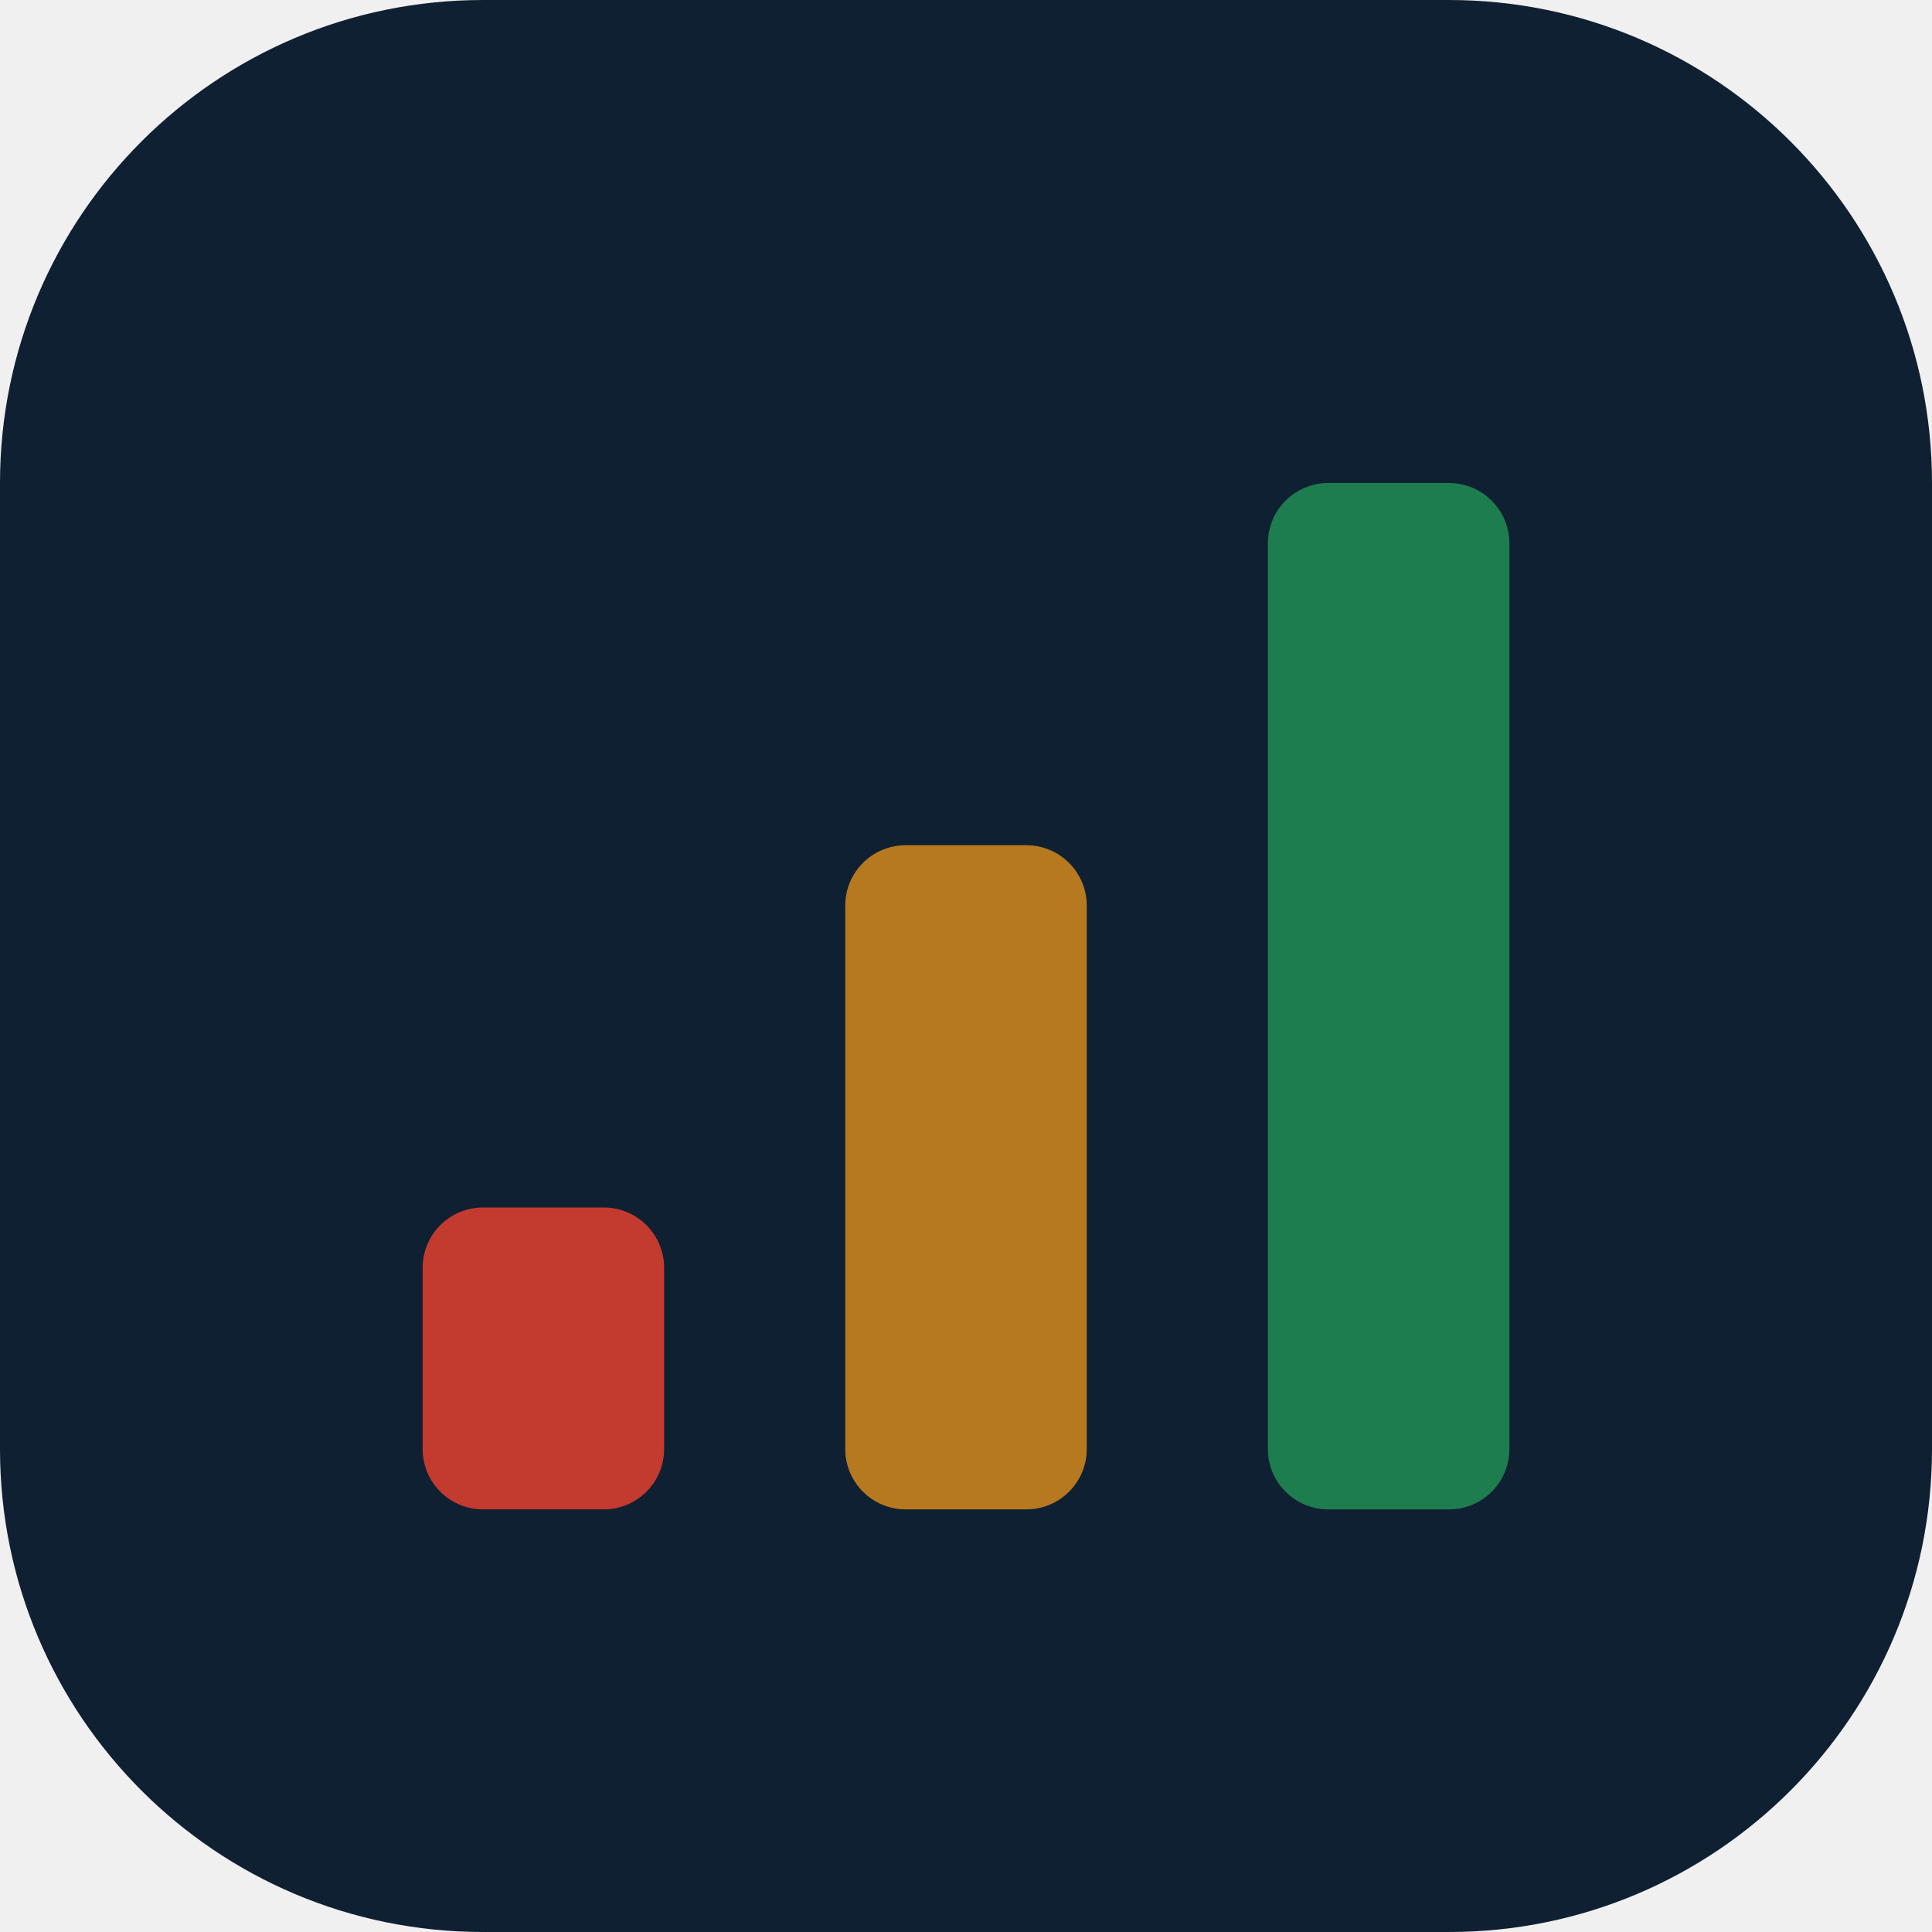
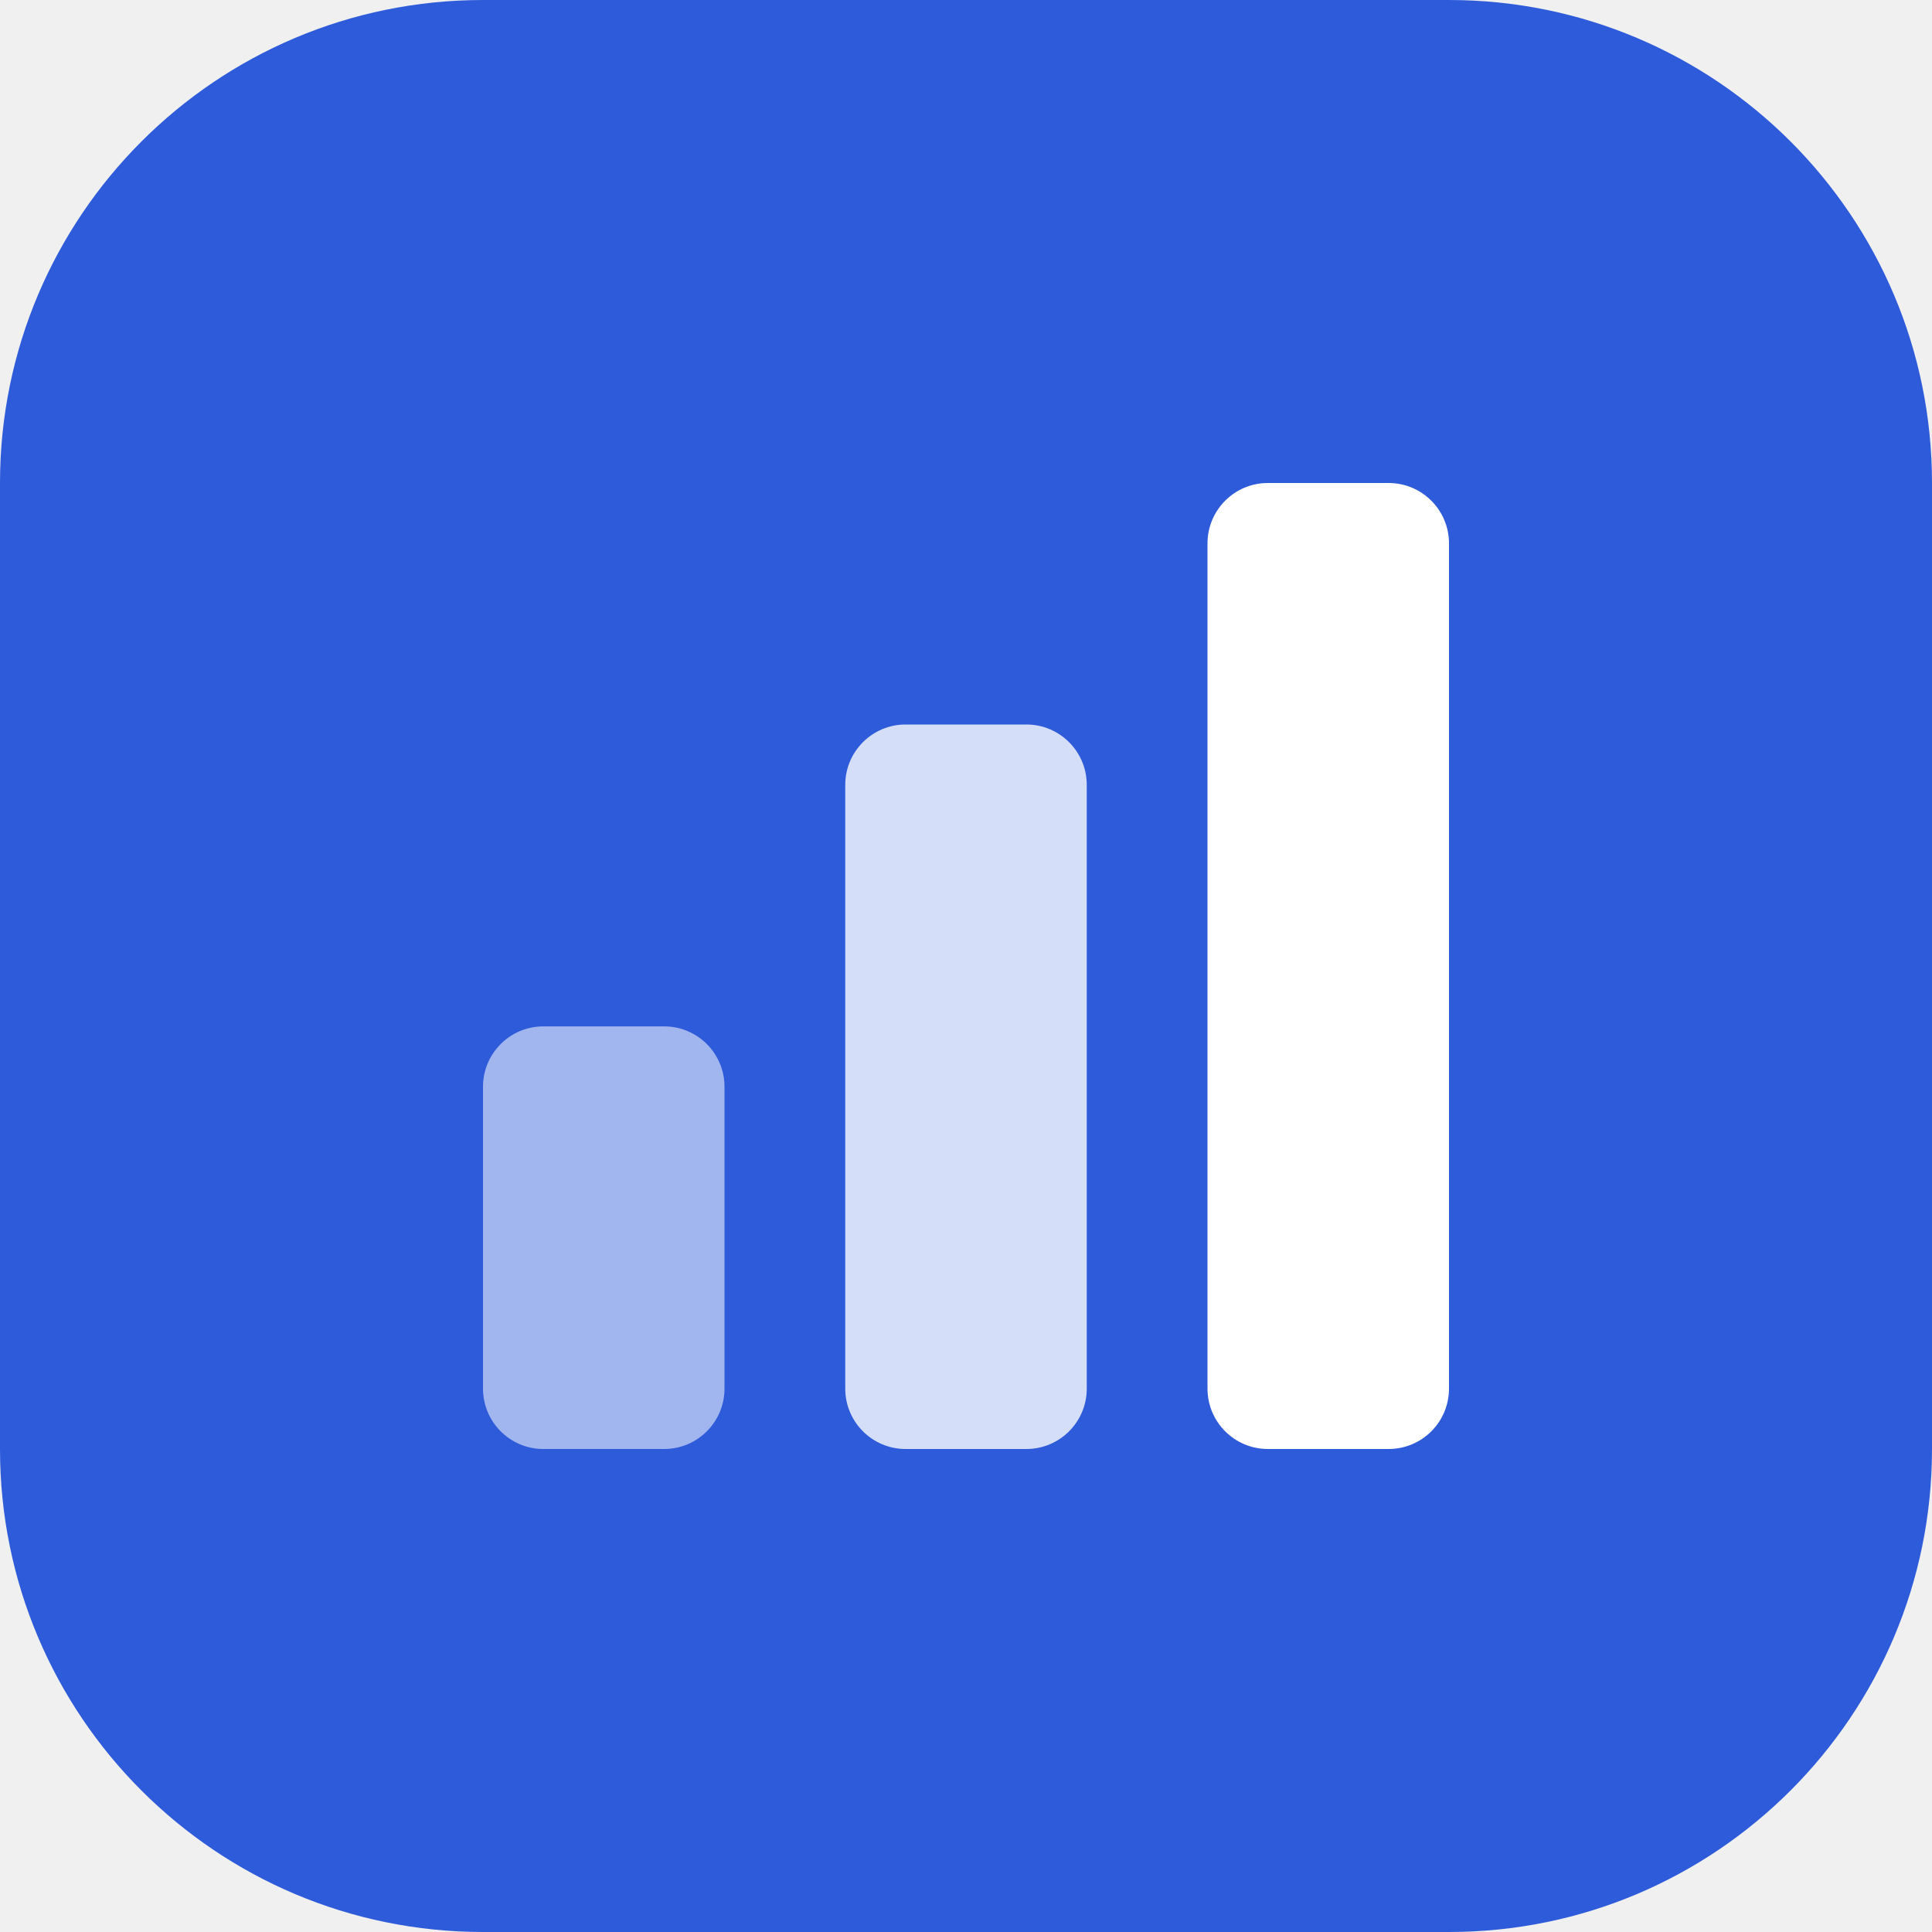
<svg xmlns="http://www.w3.org/2000/svg" viewBox="0 0 32 32">
-   <rect width="32" height="32" rx="8" fill="#102033" />
-   <rect x="7" y="20" width="4" height="5" rx="1" fill="#C23B2E" />
-   <rect x="14" y="14" width="4" height="11" rx="1" fill="#B7791F" />
-   <rect x="21" y="8" width="4" height="17" rx="1" fill="#1E7D4F" />
+   <rect width="32" height="32" rx="8" fill="#2e5bda" />
+   <rect x="8" y="17" width="4" height="7" rx="1" fill="#fff" fill-opacity=".55" />
+   <rect x="14" y="12" width="4" height="12" rx="1" fill="#fff" fill-opacity=".8" />
+   <rect x="20" y="8" width="4" height="16" rx="1" fill="#fff" />
</svg>
